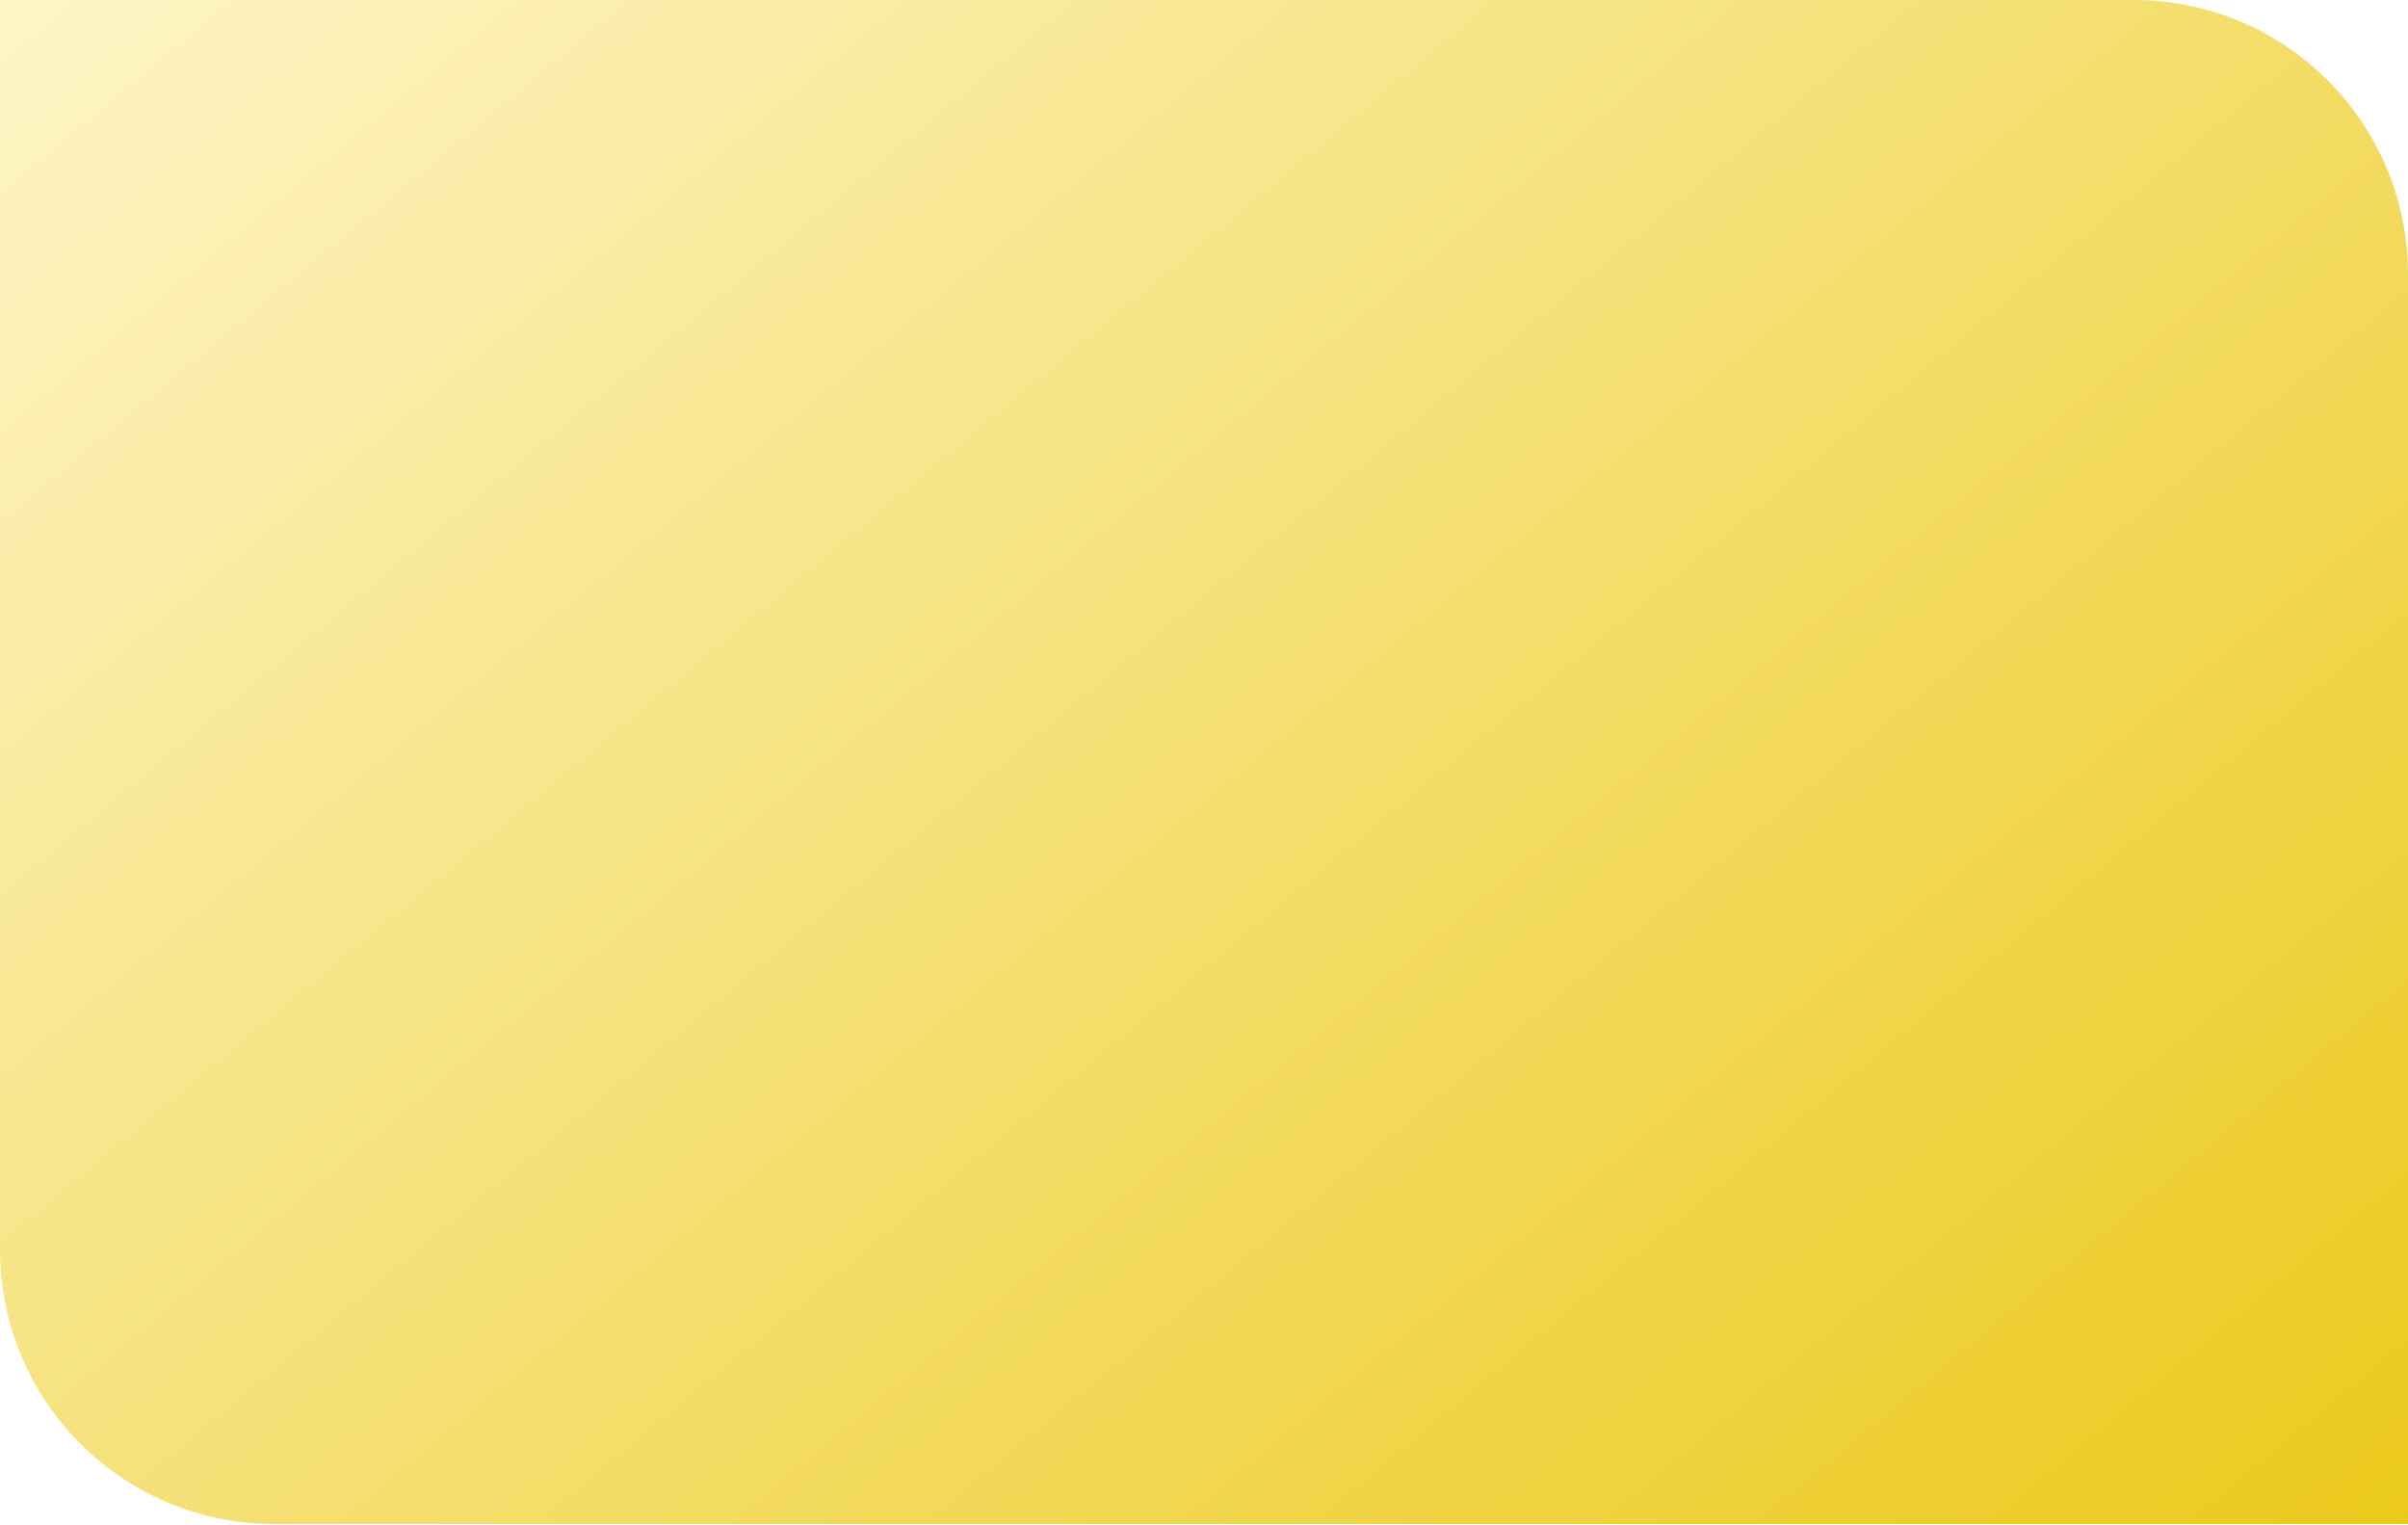
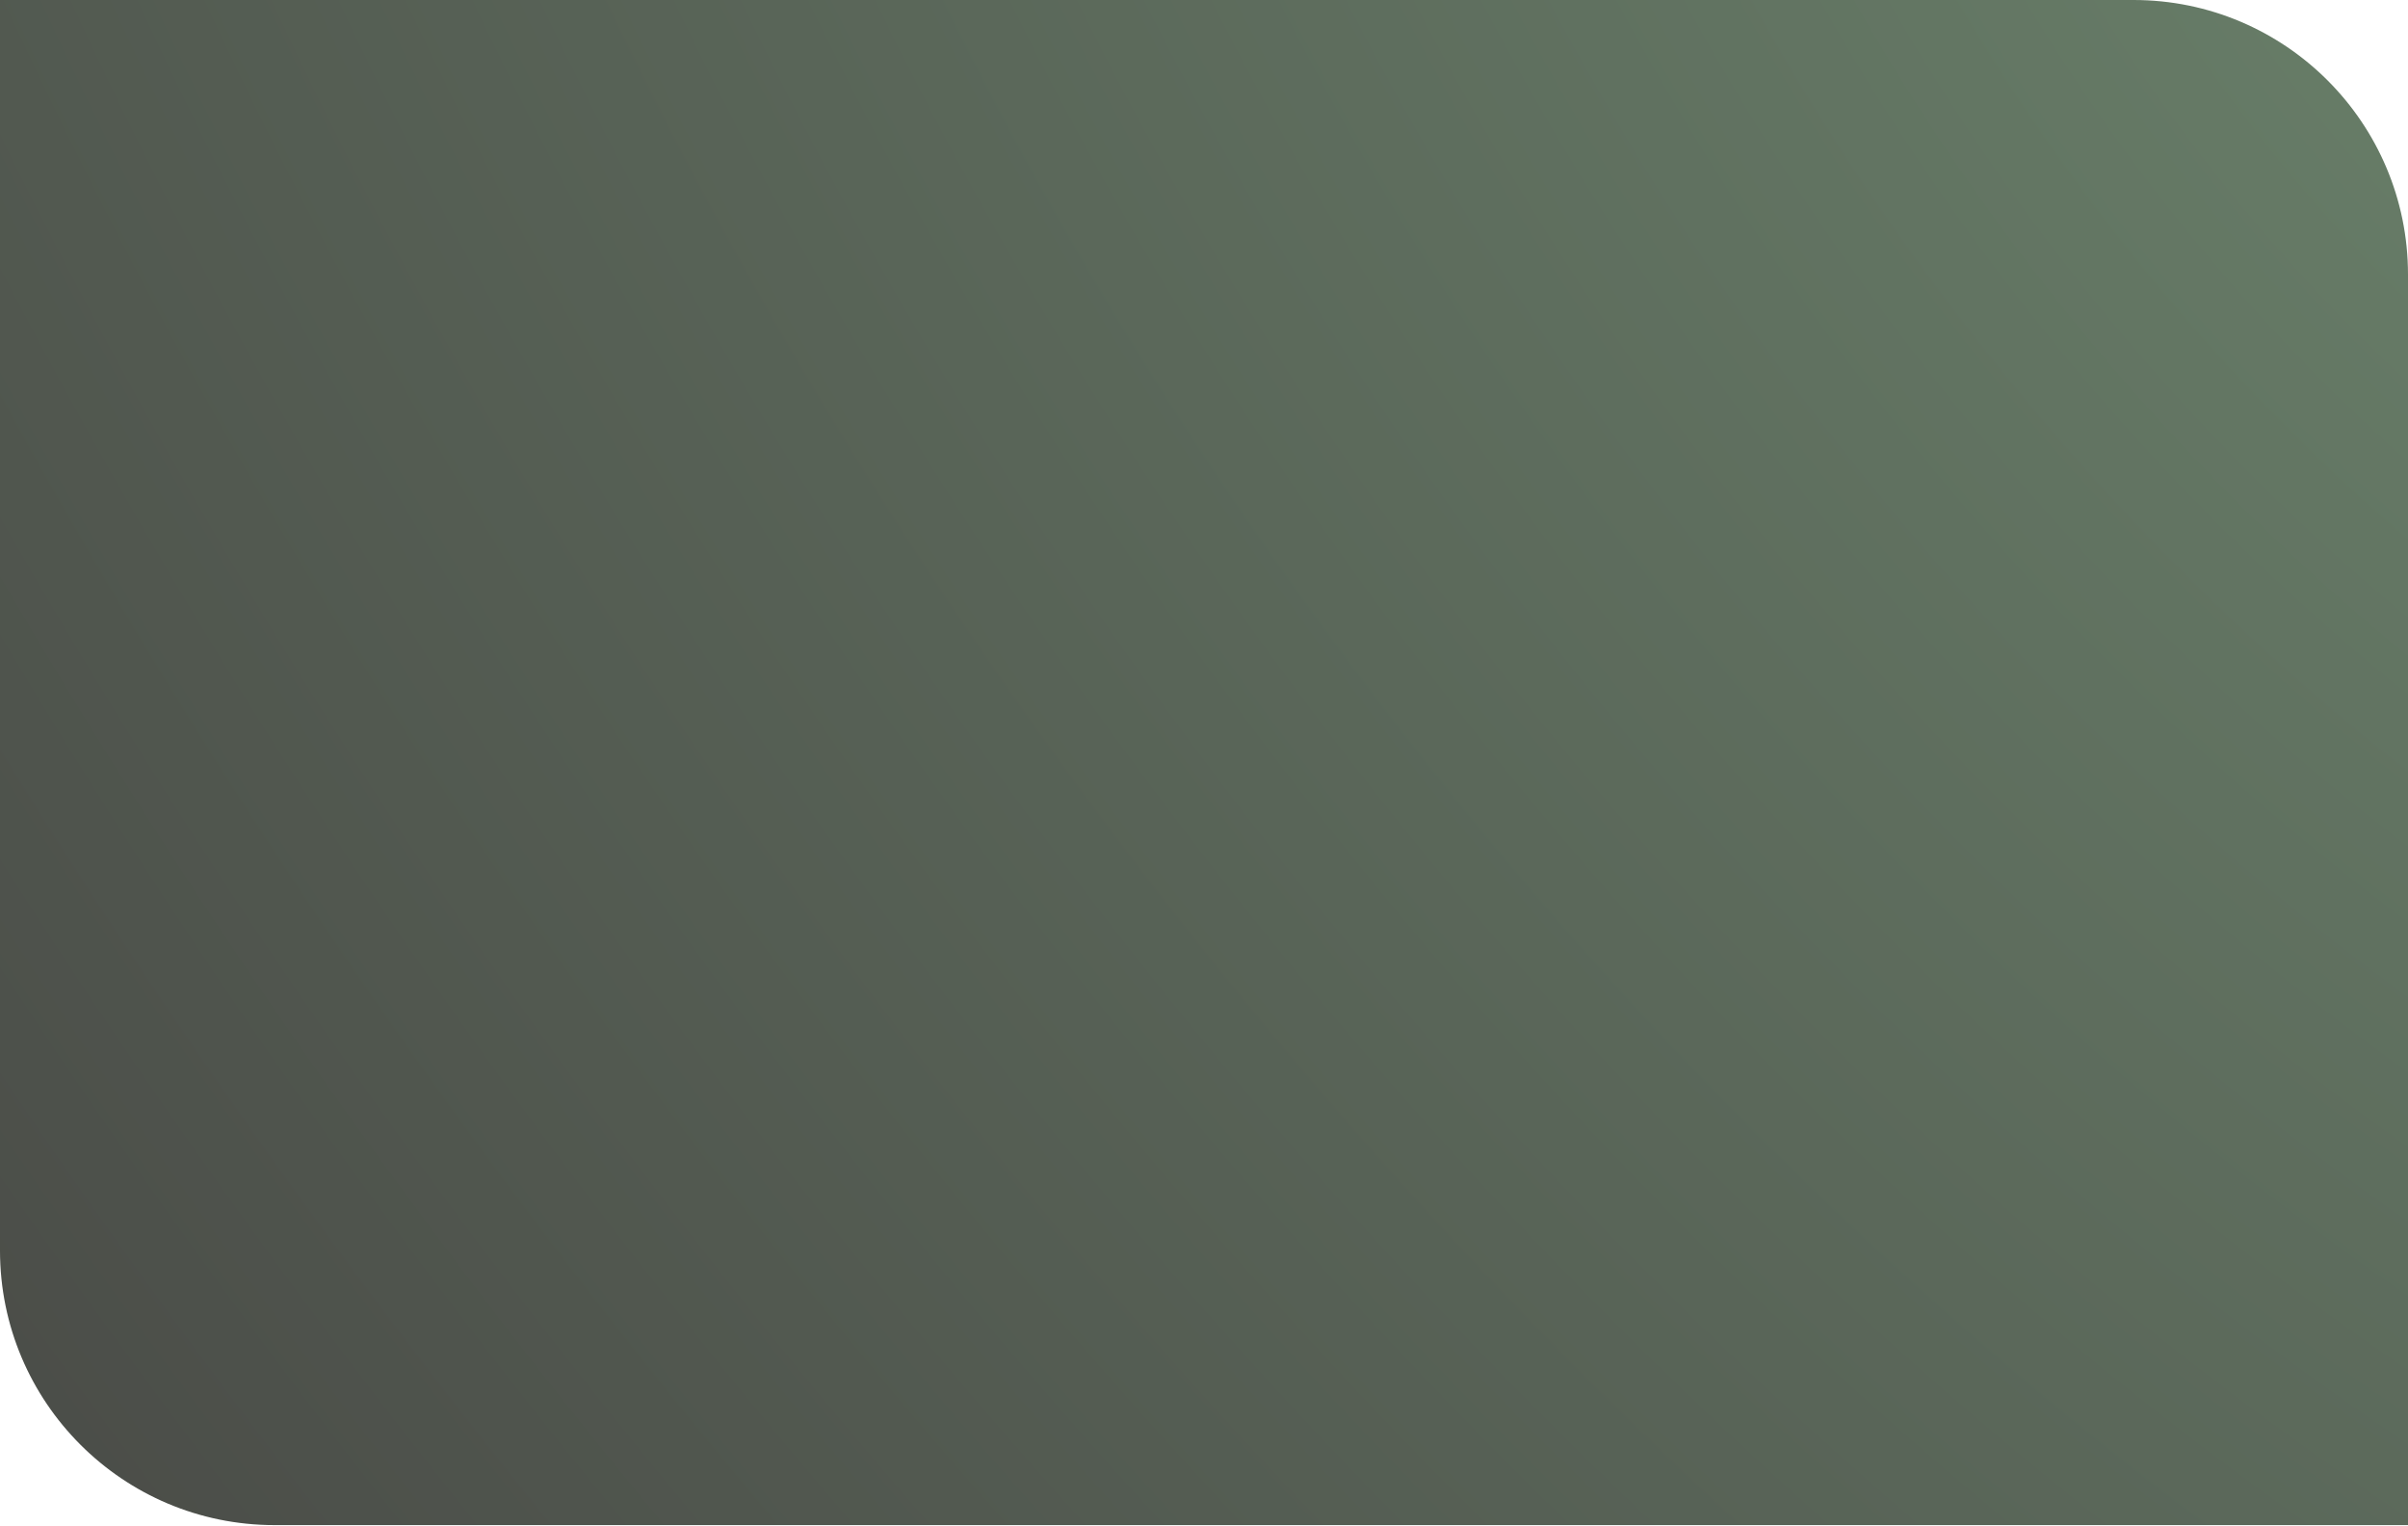
- <svg xmlns="http://www.w3.org/2000/svg" width="1536" height="972" viewBox="0 0 1536 972" fill="none">
-   <path d="M0 0H1361C1457.65 0 1536 78.35 1536 175V972H175C78.35 972 0 893.65 0 797V0Z" fill="url(#paint0_linear)" />
+ <svg xmlns="http://www.w3.org/2000/svg" width="1535" height="972" viewBox="0 0 1535 972" fill="none">
+   <path d="M0 0H1360C1456.65 0 1535 78.35 1535 175V972H175C78.35 972 0 893.65 0 797V0Z" fill="url(#paint0_radial)" />
  <defs>
-     <linearGradient id="paint0_linear" x1="1650.5" y1="1246.5" x2="308.5" y2="-367" gradientUnits="userSpaceOnUse">
-       <stop stop-color="#E8C200" />
-       <stop offset="1" stop-color="#FFF7CF" />
-     </linearGradient>
+     <radialGradient id="paint0_radial" cx="0" cy="0" r="1" gradientUnits="userSpaceOnUse" gradientTransform="translate(1835 -165.5) rotate(140.086) scale(2444.55 3860.48)">
+       <stop stop-color="#6C856D" />
+       <stop offset="1" stop-color="#464543" />
+     </radialGradient>
  </defs>
</svg>
